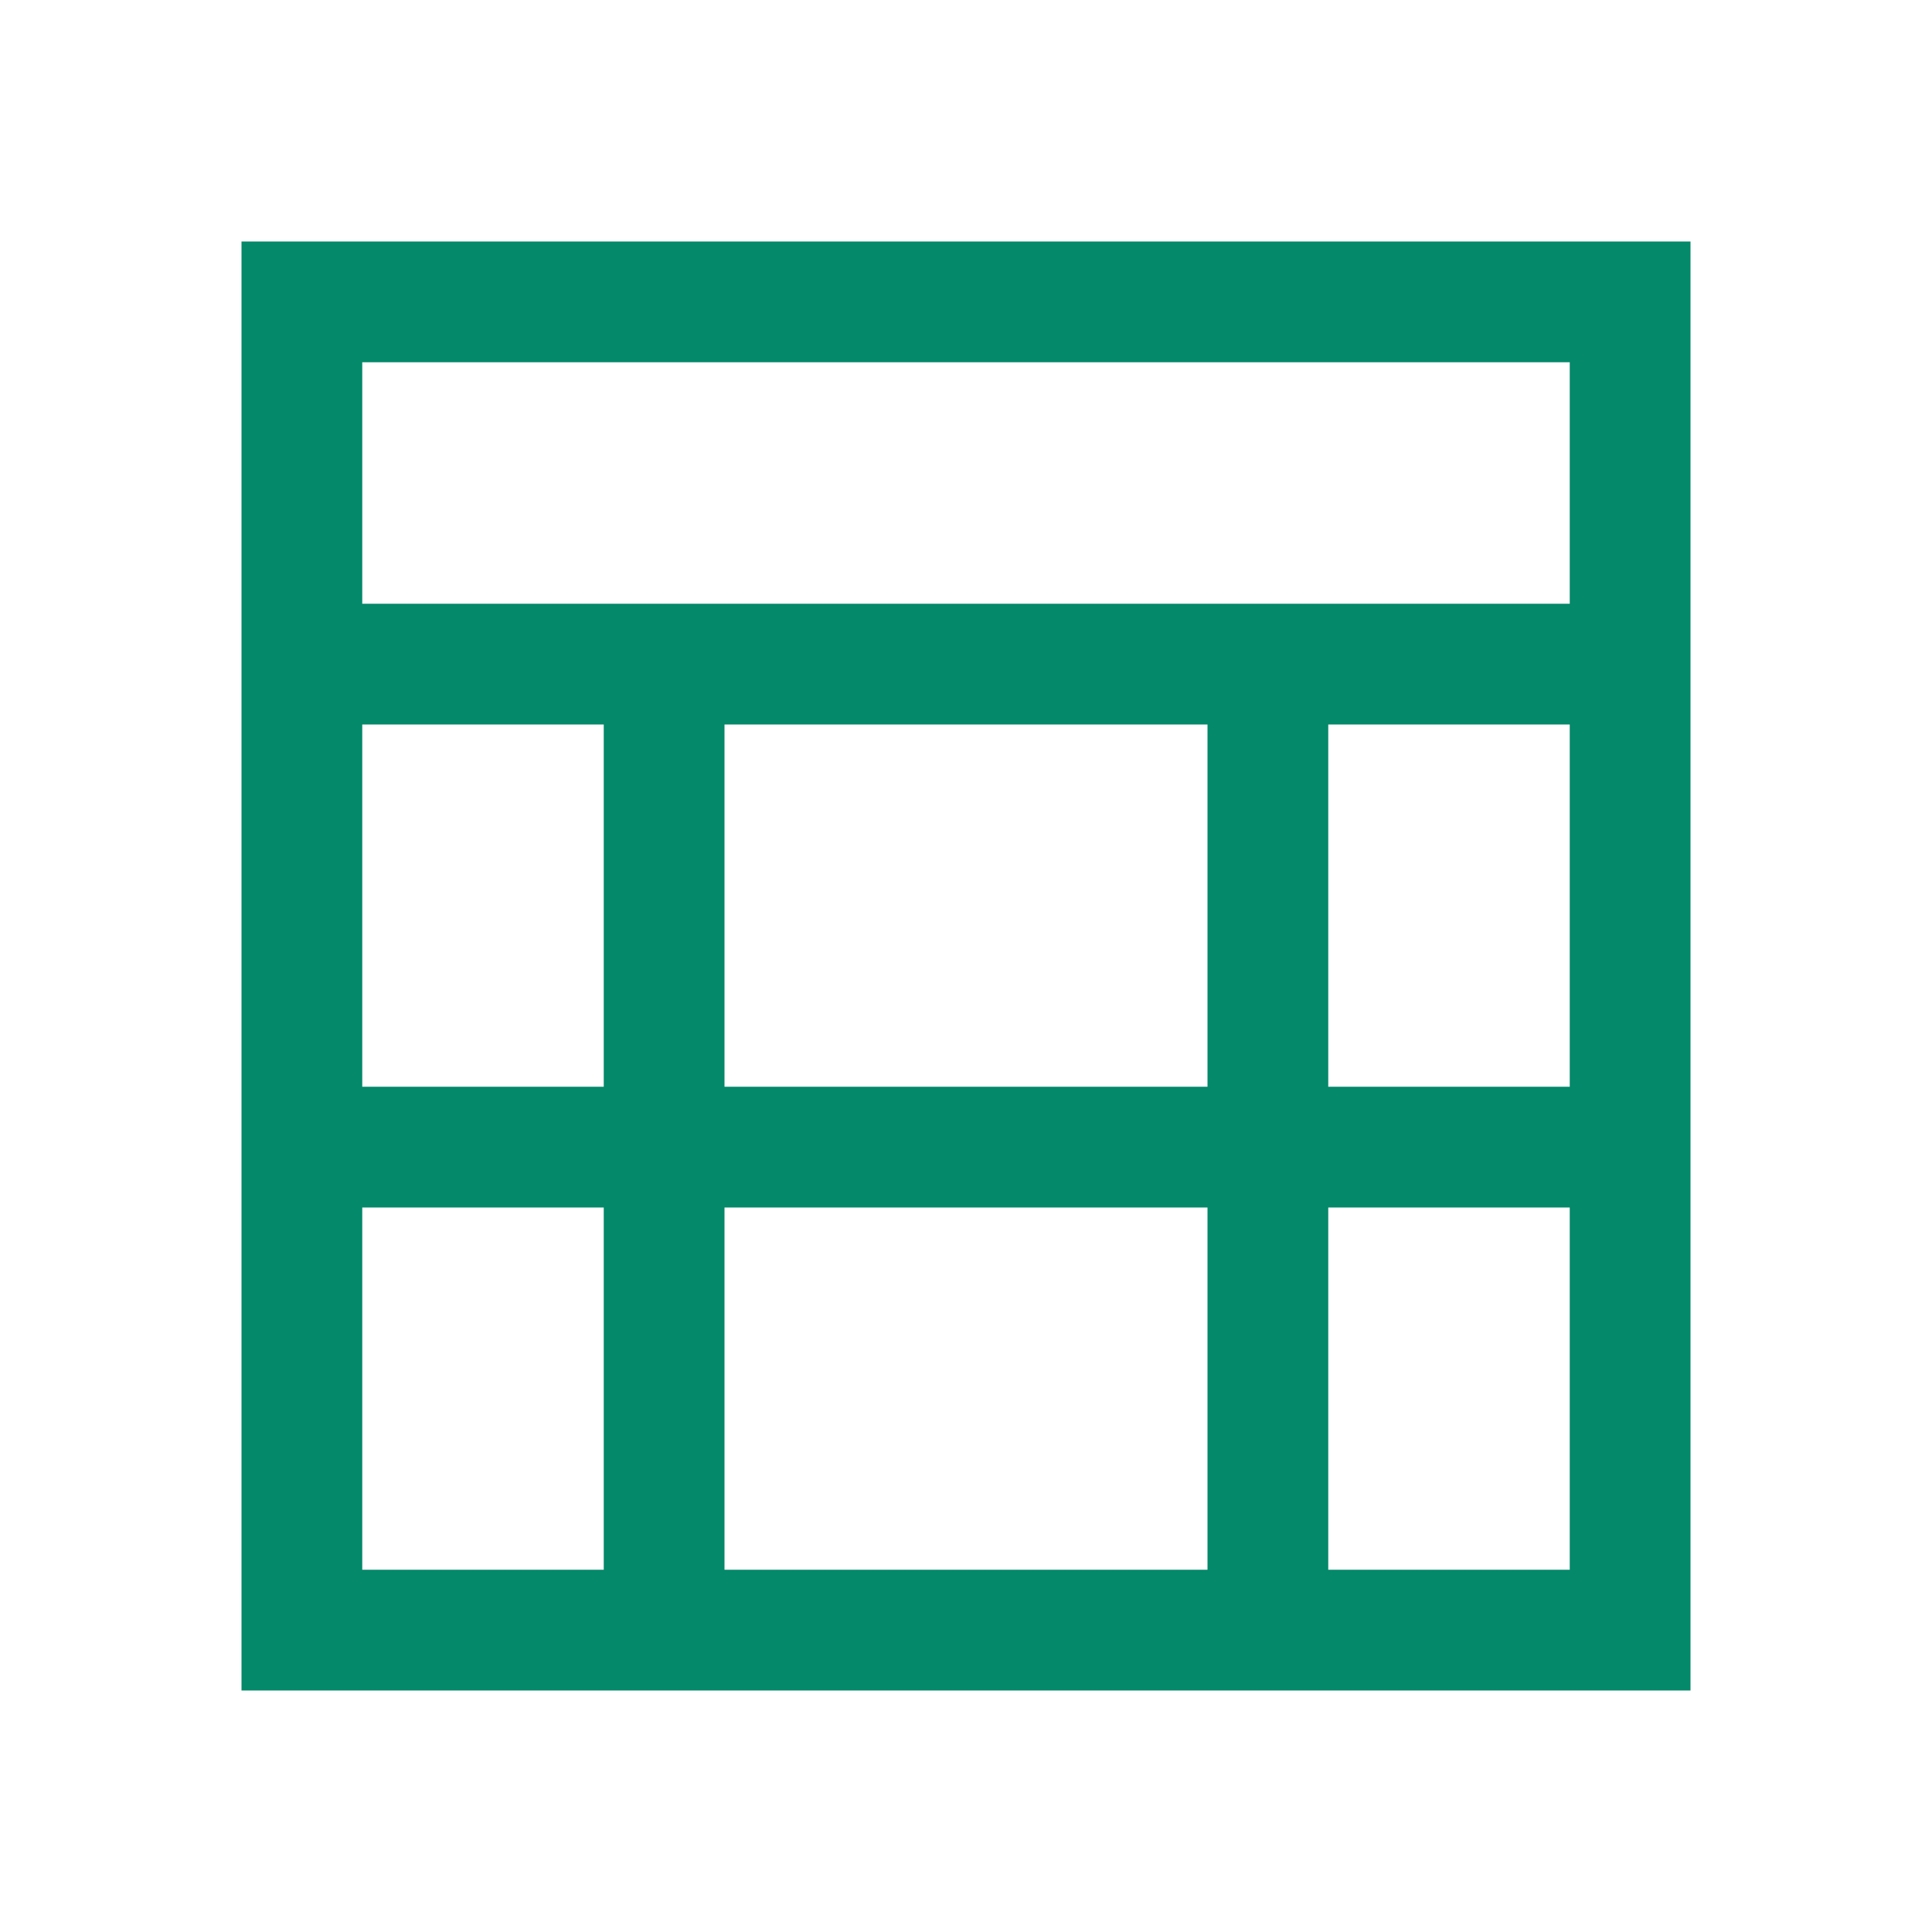
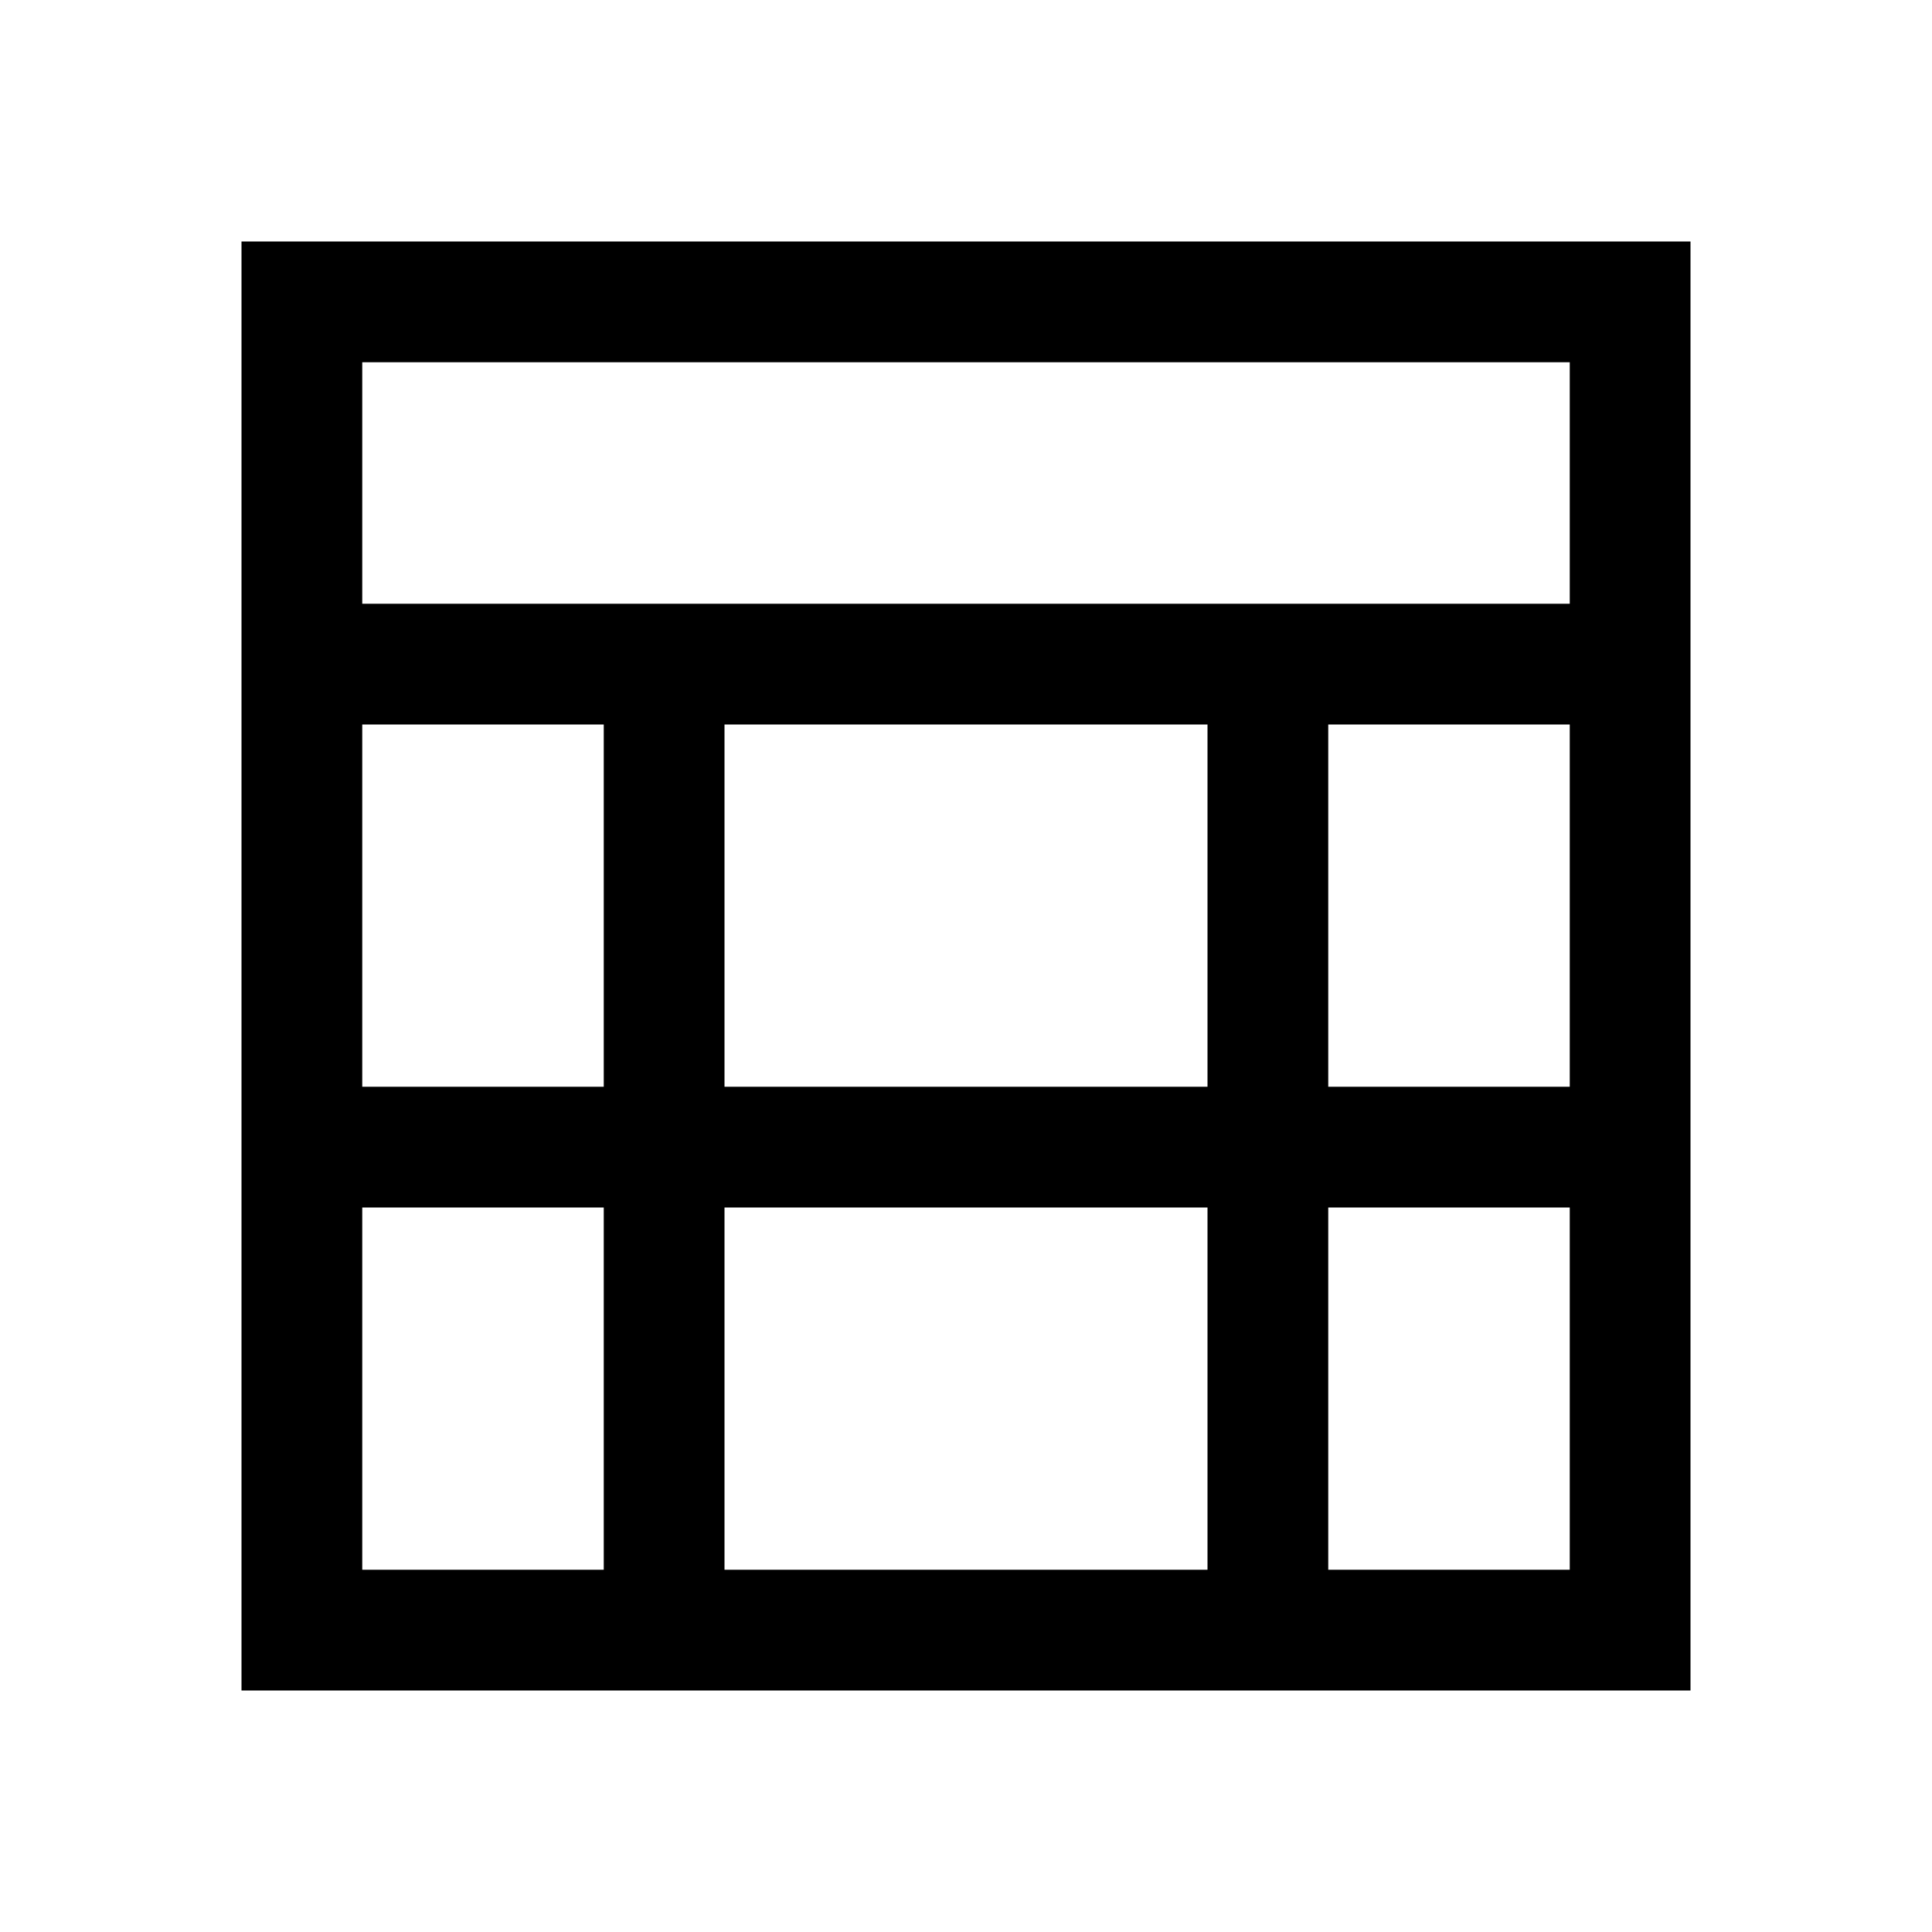
<svg xmlns="http://www.w3.org/2000/svg" viewBox="0 0 16 16">
-   <path style="fill:#04896a" d="M 2 2 L 2 3 L 2 13 L 2 14 L 3 14 L 14 14 L 14 13 L 14 2 L 3 2 L 2 2 z M 3 3 L 13 3 L 13 5 L 3 5 L 3 3 z M 3 6 L 5 6 L 5 9 L 3 9 L 3 6 z M 6 6 L 10 6 L 10 9 L 6 9 L 6 6 z M 11 6 L 13 6 L 13 9 L 11 9 L 11 6 z M 3 10 L 5 10 L 5 13 L 3 13 L 3 10 z M 6 10 L 10 10 L 10 13 L 6 13 L 6 10 z M 11 10 L 13 10 L 13 13 L 11 13 L 11 10 z " />
+   <path style="fill:#000000" d="M 2 2 L 2 3 L 2 13 L 2 14 L 3 14 L 14 14 L 14 13 L 14 2 L 3 2 L 2 2 z M 3 3 L 13 3 L 13 5 L 3 5 L 3 3 z M 3 6 L 5 6 L 5 9 L 3 9 L 3 6 z M 6 6 L 10 6 L 10 9 L 6 9 L 6 6 z M 11 6 L 13 6 L 13 9 L 11 9 L 11 6 z M 3 10 L 5 10 L 5 13 L 3 13 L 3 10 z M 6 10 L 10 10 L 10 13 L 6 13 L 6 10 z M 11 10 L 13 10 L 13 13 L 11 13 L 11 10 z " />
</svg>
